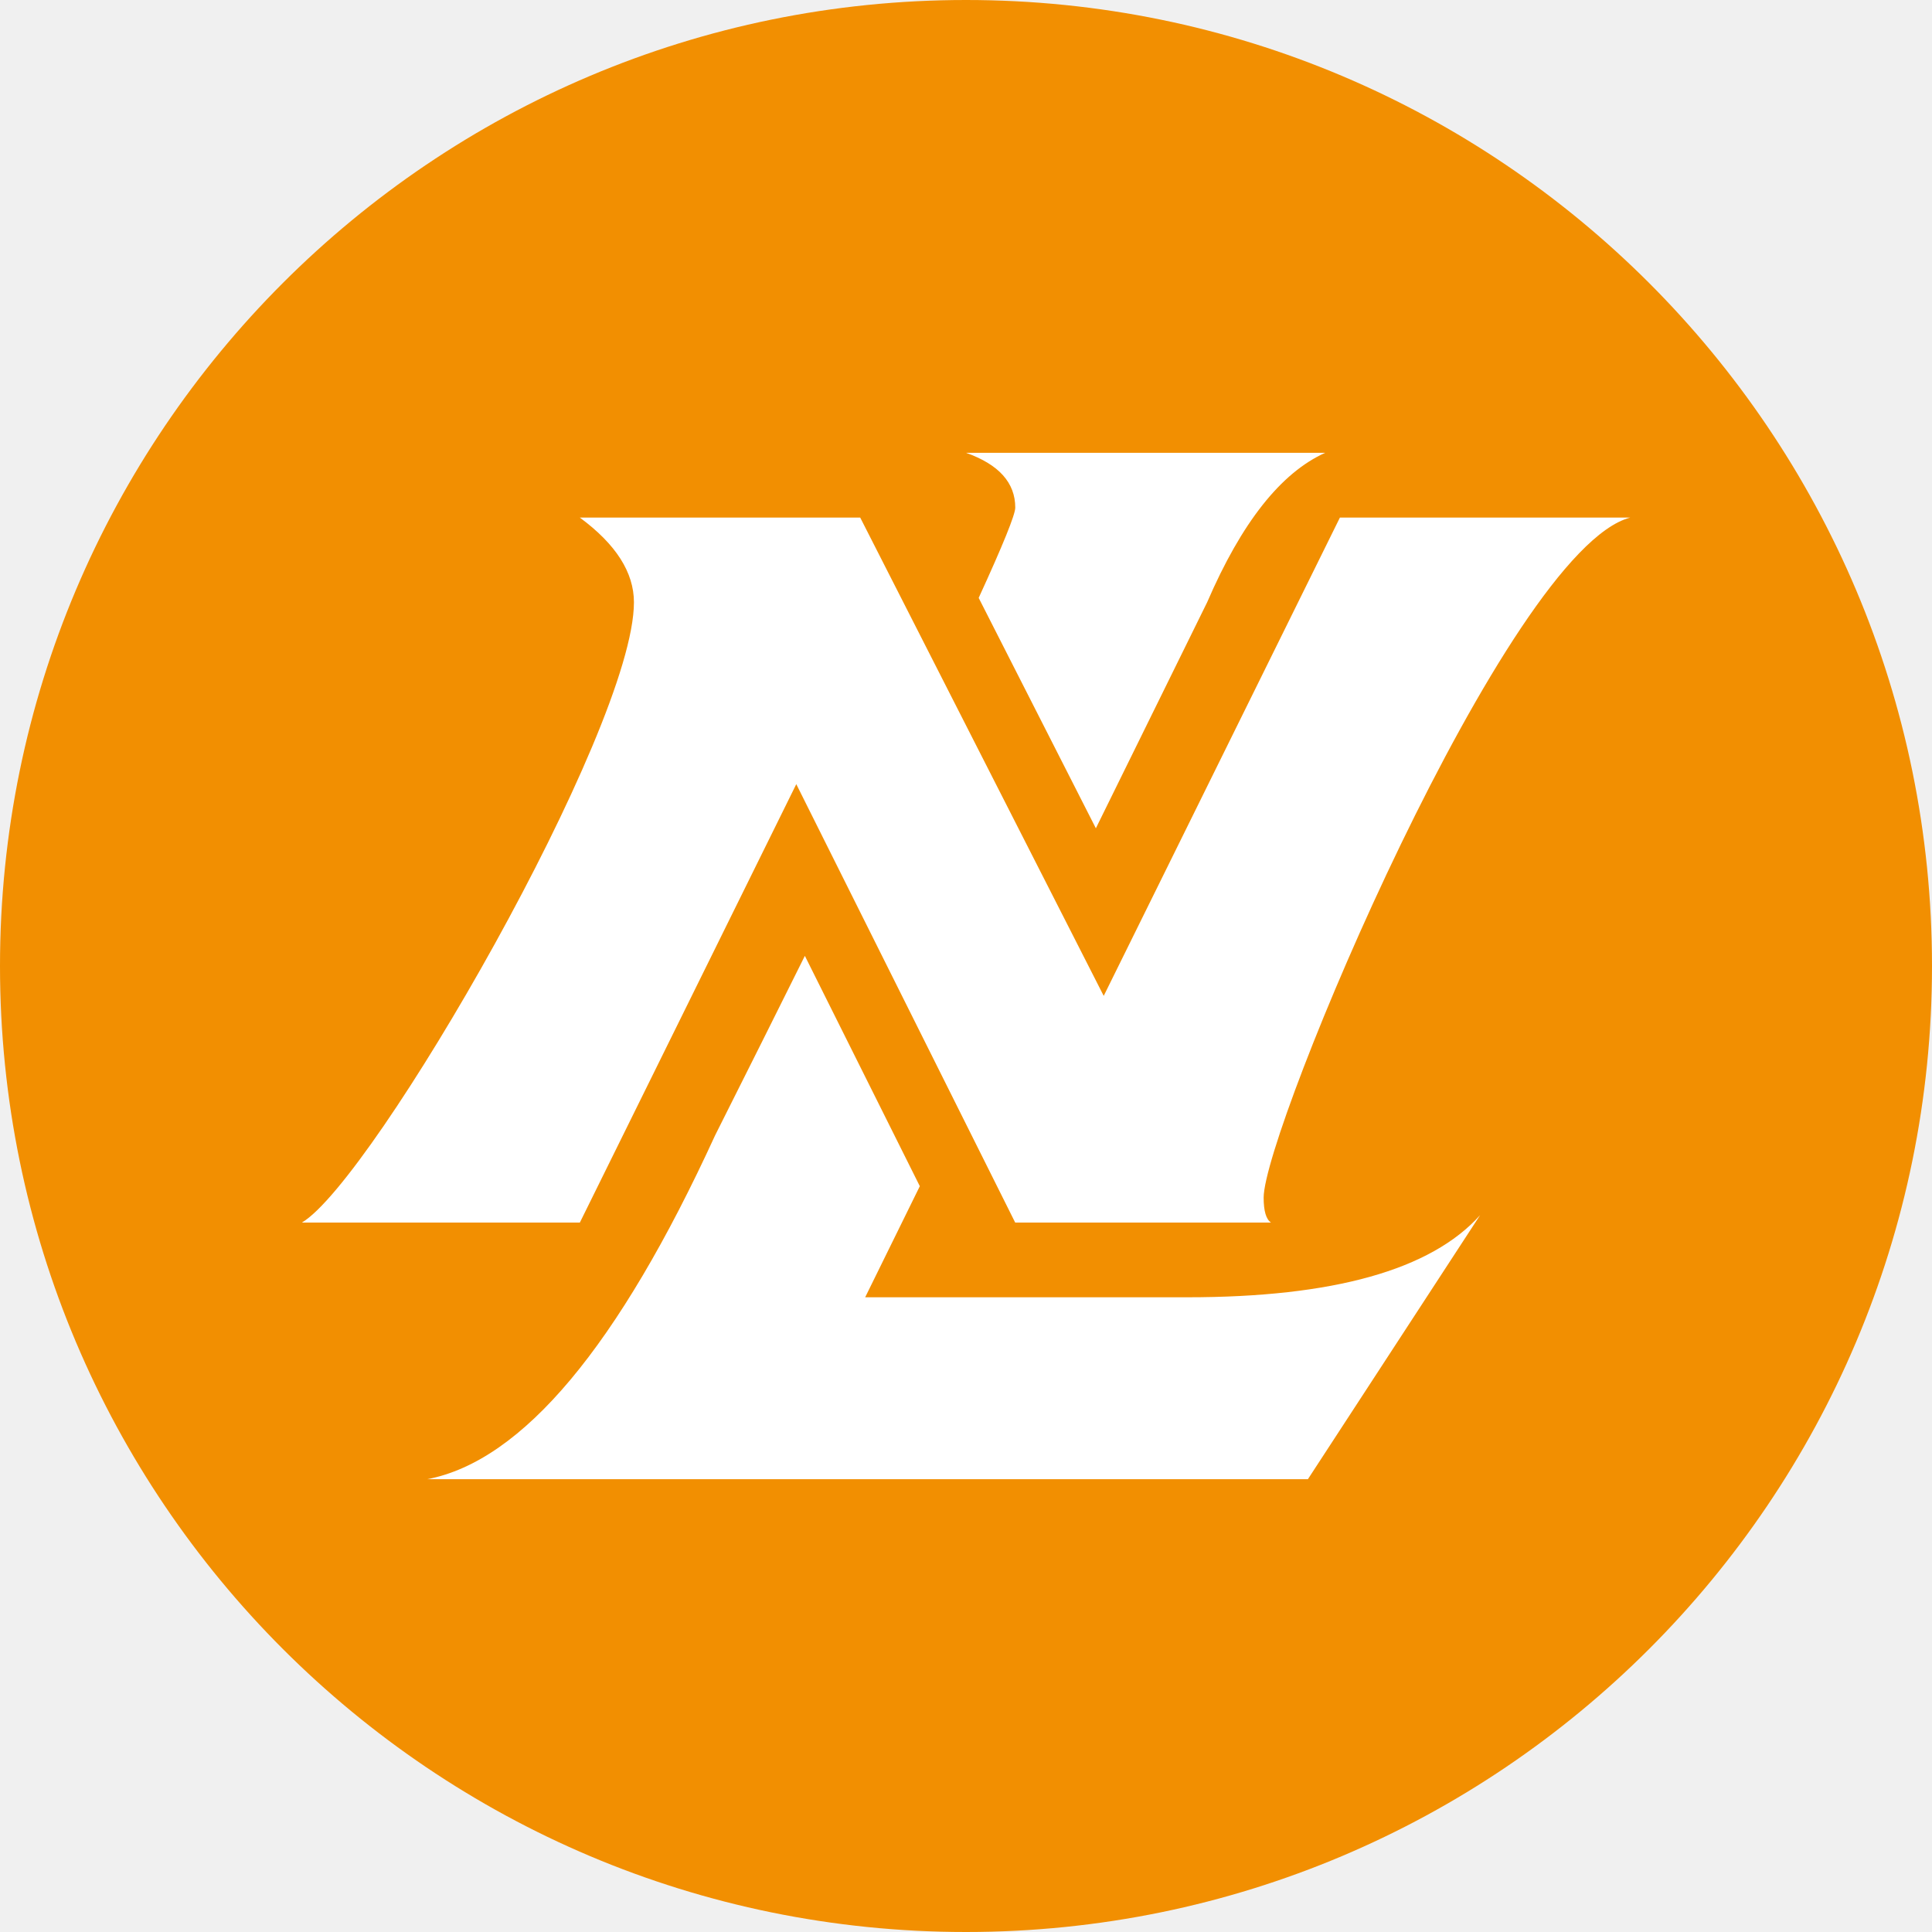
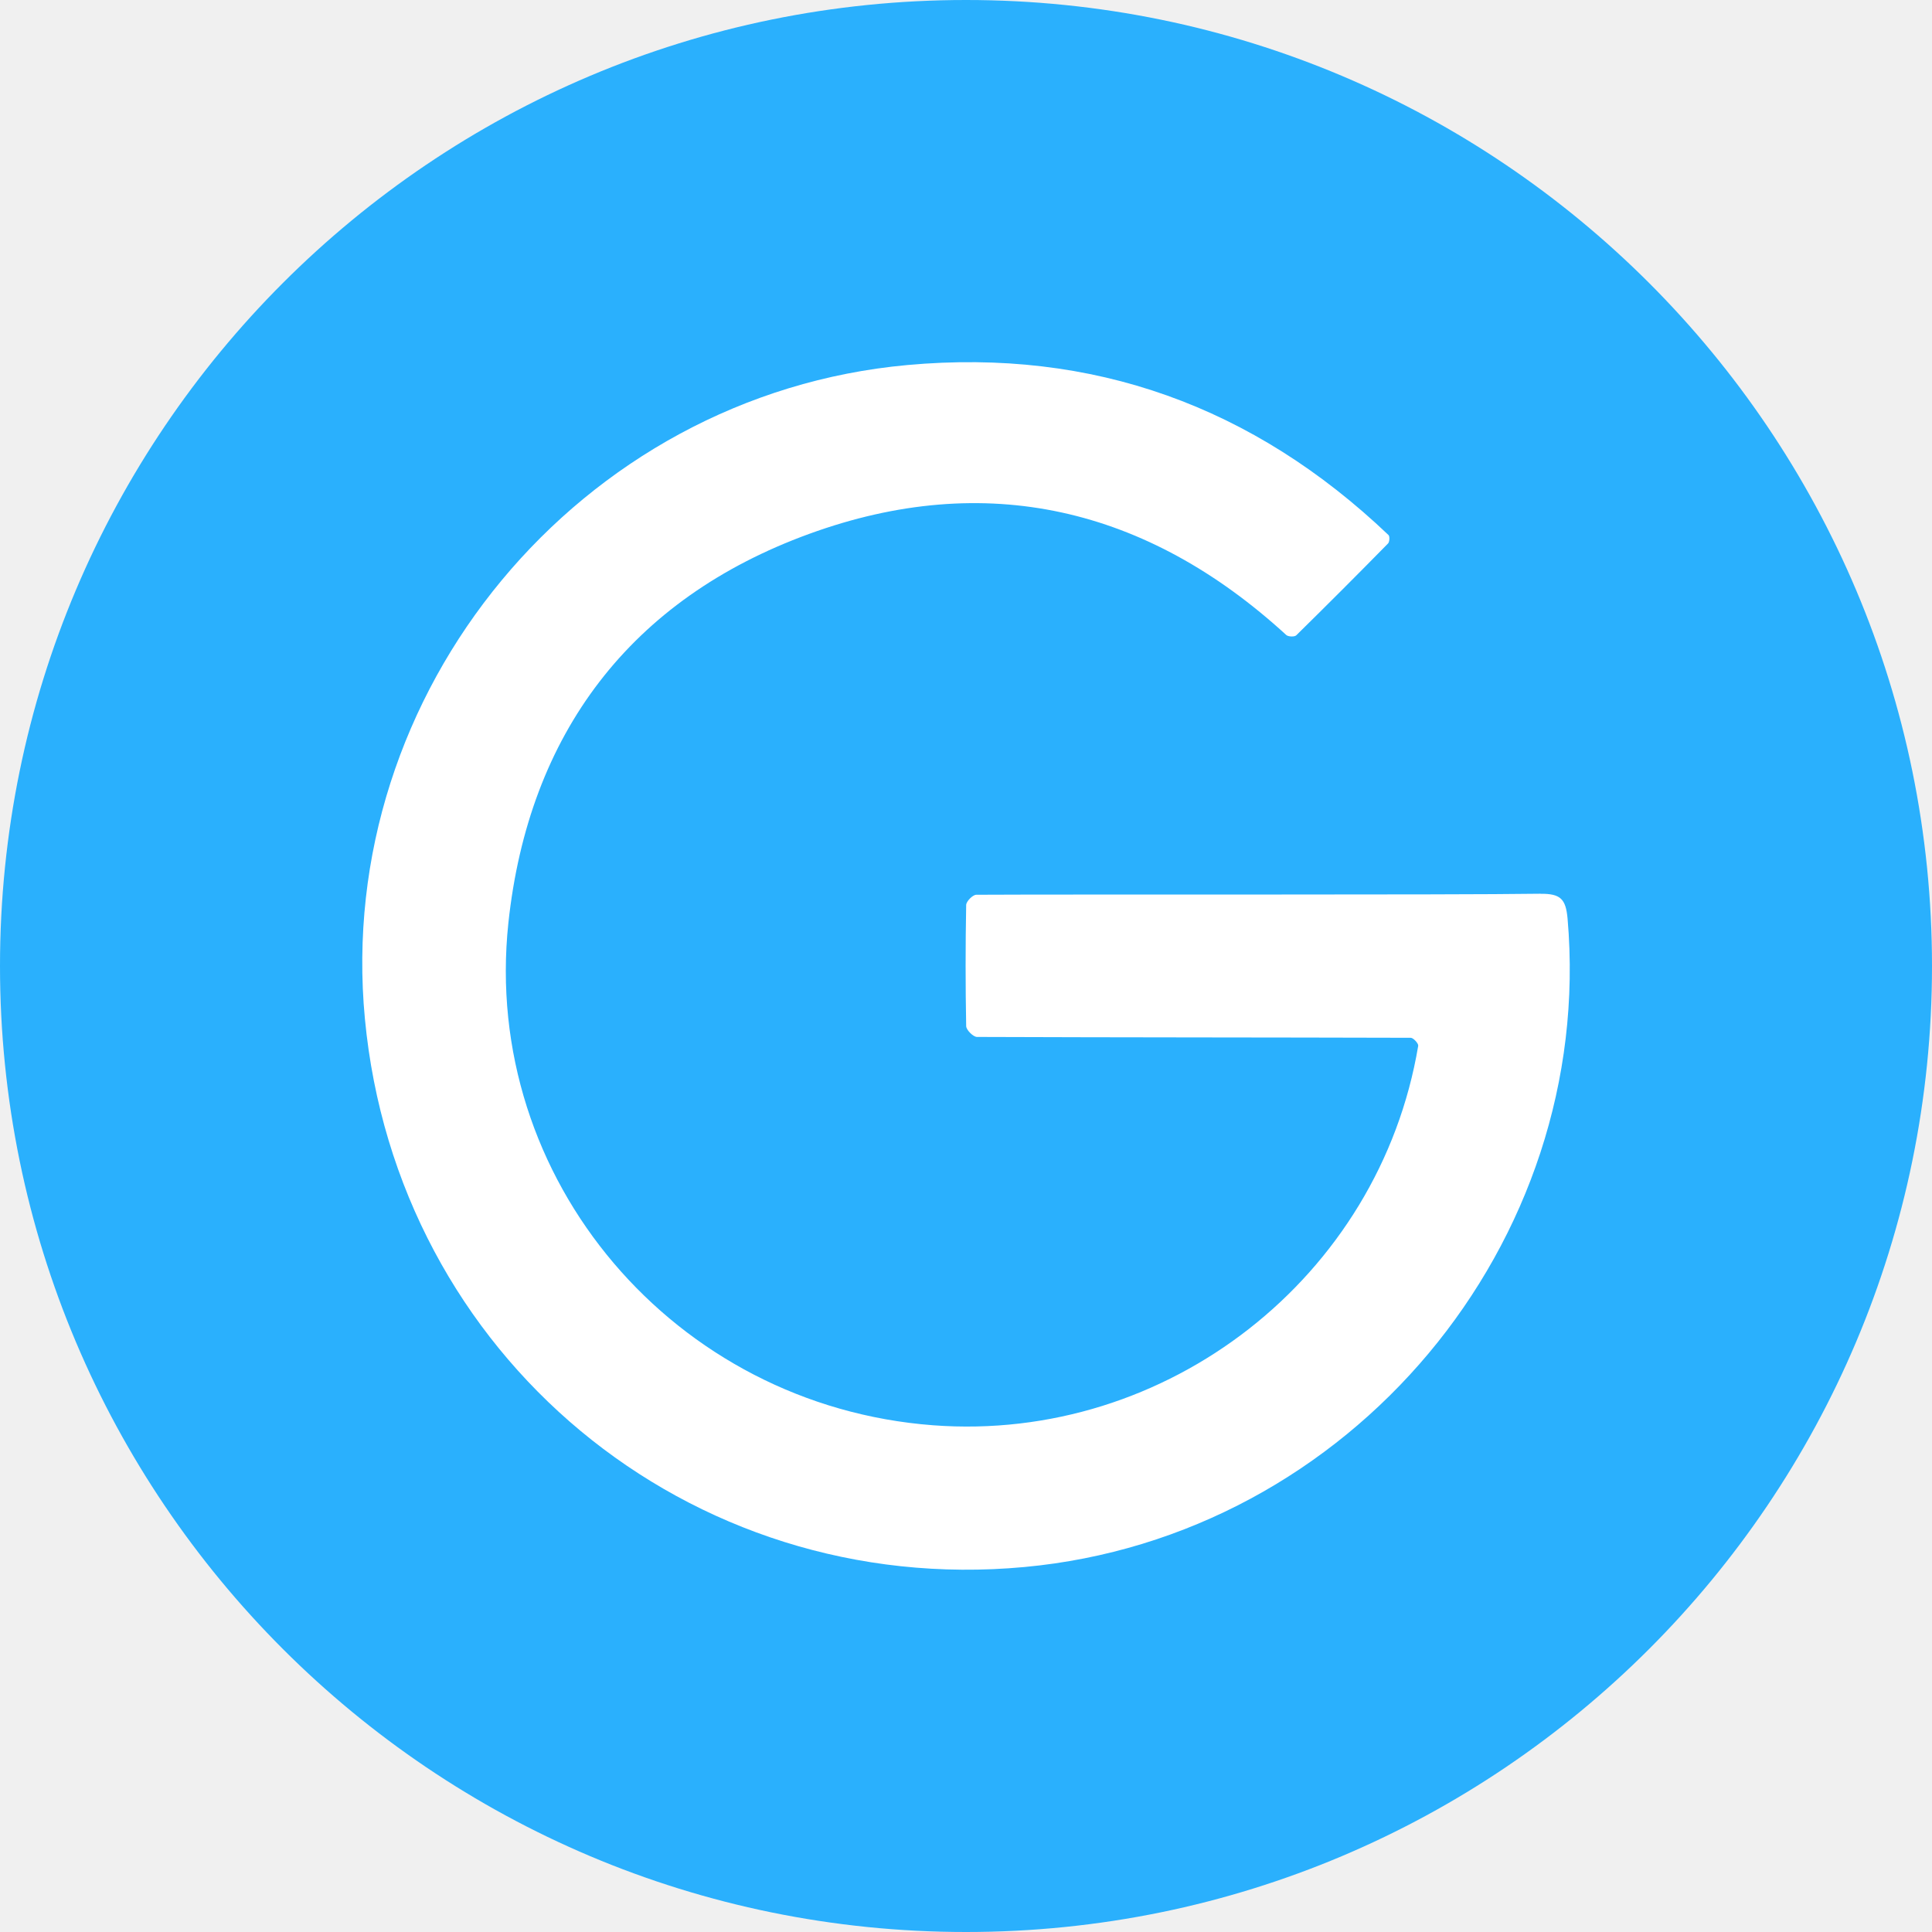
- <svg xmlns="http://www.w3.org/2000/svg" height="32" width="32">
+ <svg xmlns="http://www.w3.org/2000/svg" viewBox="0 0 32 32">
  <g fill="none" fill-rule="evenodd">
-     <circle cx="16" cy="16" fill="#f28f01" r="16" />
-     <path d="M18.151 13.719L16.21 9.903c.404-.88.606-1.38.606-1.495 0-.413-.272-.715-.815-.908h5.948c-.733.33-1.385 1.155-1.955 2.476zm-2.916 5.928l-.905 1.84h5.337c2.417 0 4.033-.453 4.848-1.36L21.663 24.5H7.078c1.575-.303 3.164-2.2 4.766-5.694.54-1.074 1.035-2.066 1.487-2.974zM5 20.25c1.181-.701 5.5-8.172 5.5-10.274 0-.495-.299-.963-.896-1.403h4.644l4.033 7.922 3.912-7.922H27c-2.037.536-6.07 10.146-6.07 11.264 0 .22.04.358.122.413h-4.237l-3.626-7.262-3.585 7.262z" fill="#fff" />
+     <circle cx="16" cy="16" r="16" fill="#2AB0FD" />
+     <path fill="#FFF" d="M25.515 14.804c.165-.002.27.02.336.08.07.064.098.168.113.331.466 5.379-3.602 10.241-8.998 10.74-5.564.515-10.394-3.5-10.922-9.08C5.53 11.456 9.599 6.54 15.03 6.046c3.076-.28 5.732.686 7.968 2.816.023.022.018.114-.008.14a119.48 119.48 0 0 1-1.52 1.521c-.029.028-.133.024-.165-.005-2.307-2.114-4.98-2.74-7.903-1.675C10.446 9.92 8.755 12.15 8.42 15.29c-.45 4.249 2.757 7.994 7.035 8.317 3.878.292 7.392-2.453 8.035-6.285.006-.038-.08-.133-.124-.133-2.395-.007-4.79-.005-7.184-.014-.062 0-.177-.115-.179-.178a53.477 53.477 0 0 1 0-2.008c.001-.06.108-.168.167-.169 1.596-.009 7.826.005 9.344-.017z" />
  </g>
</svg>
